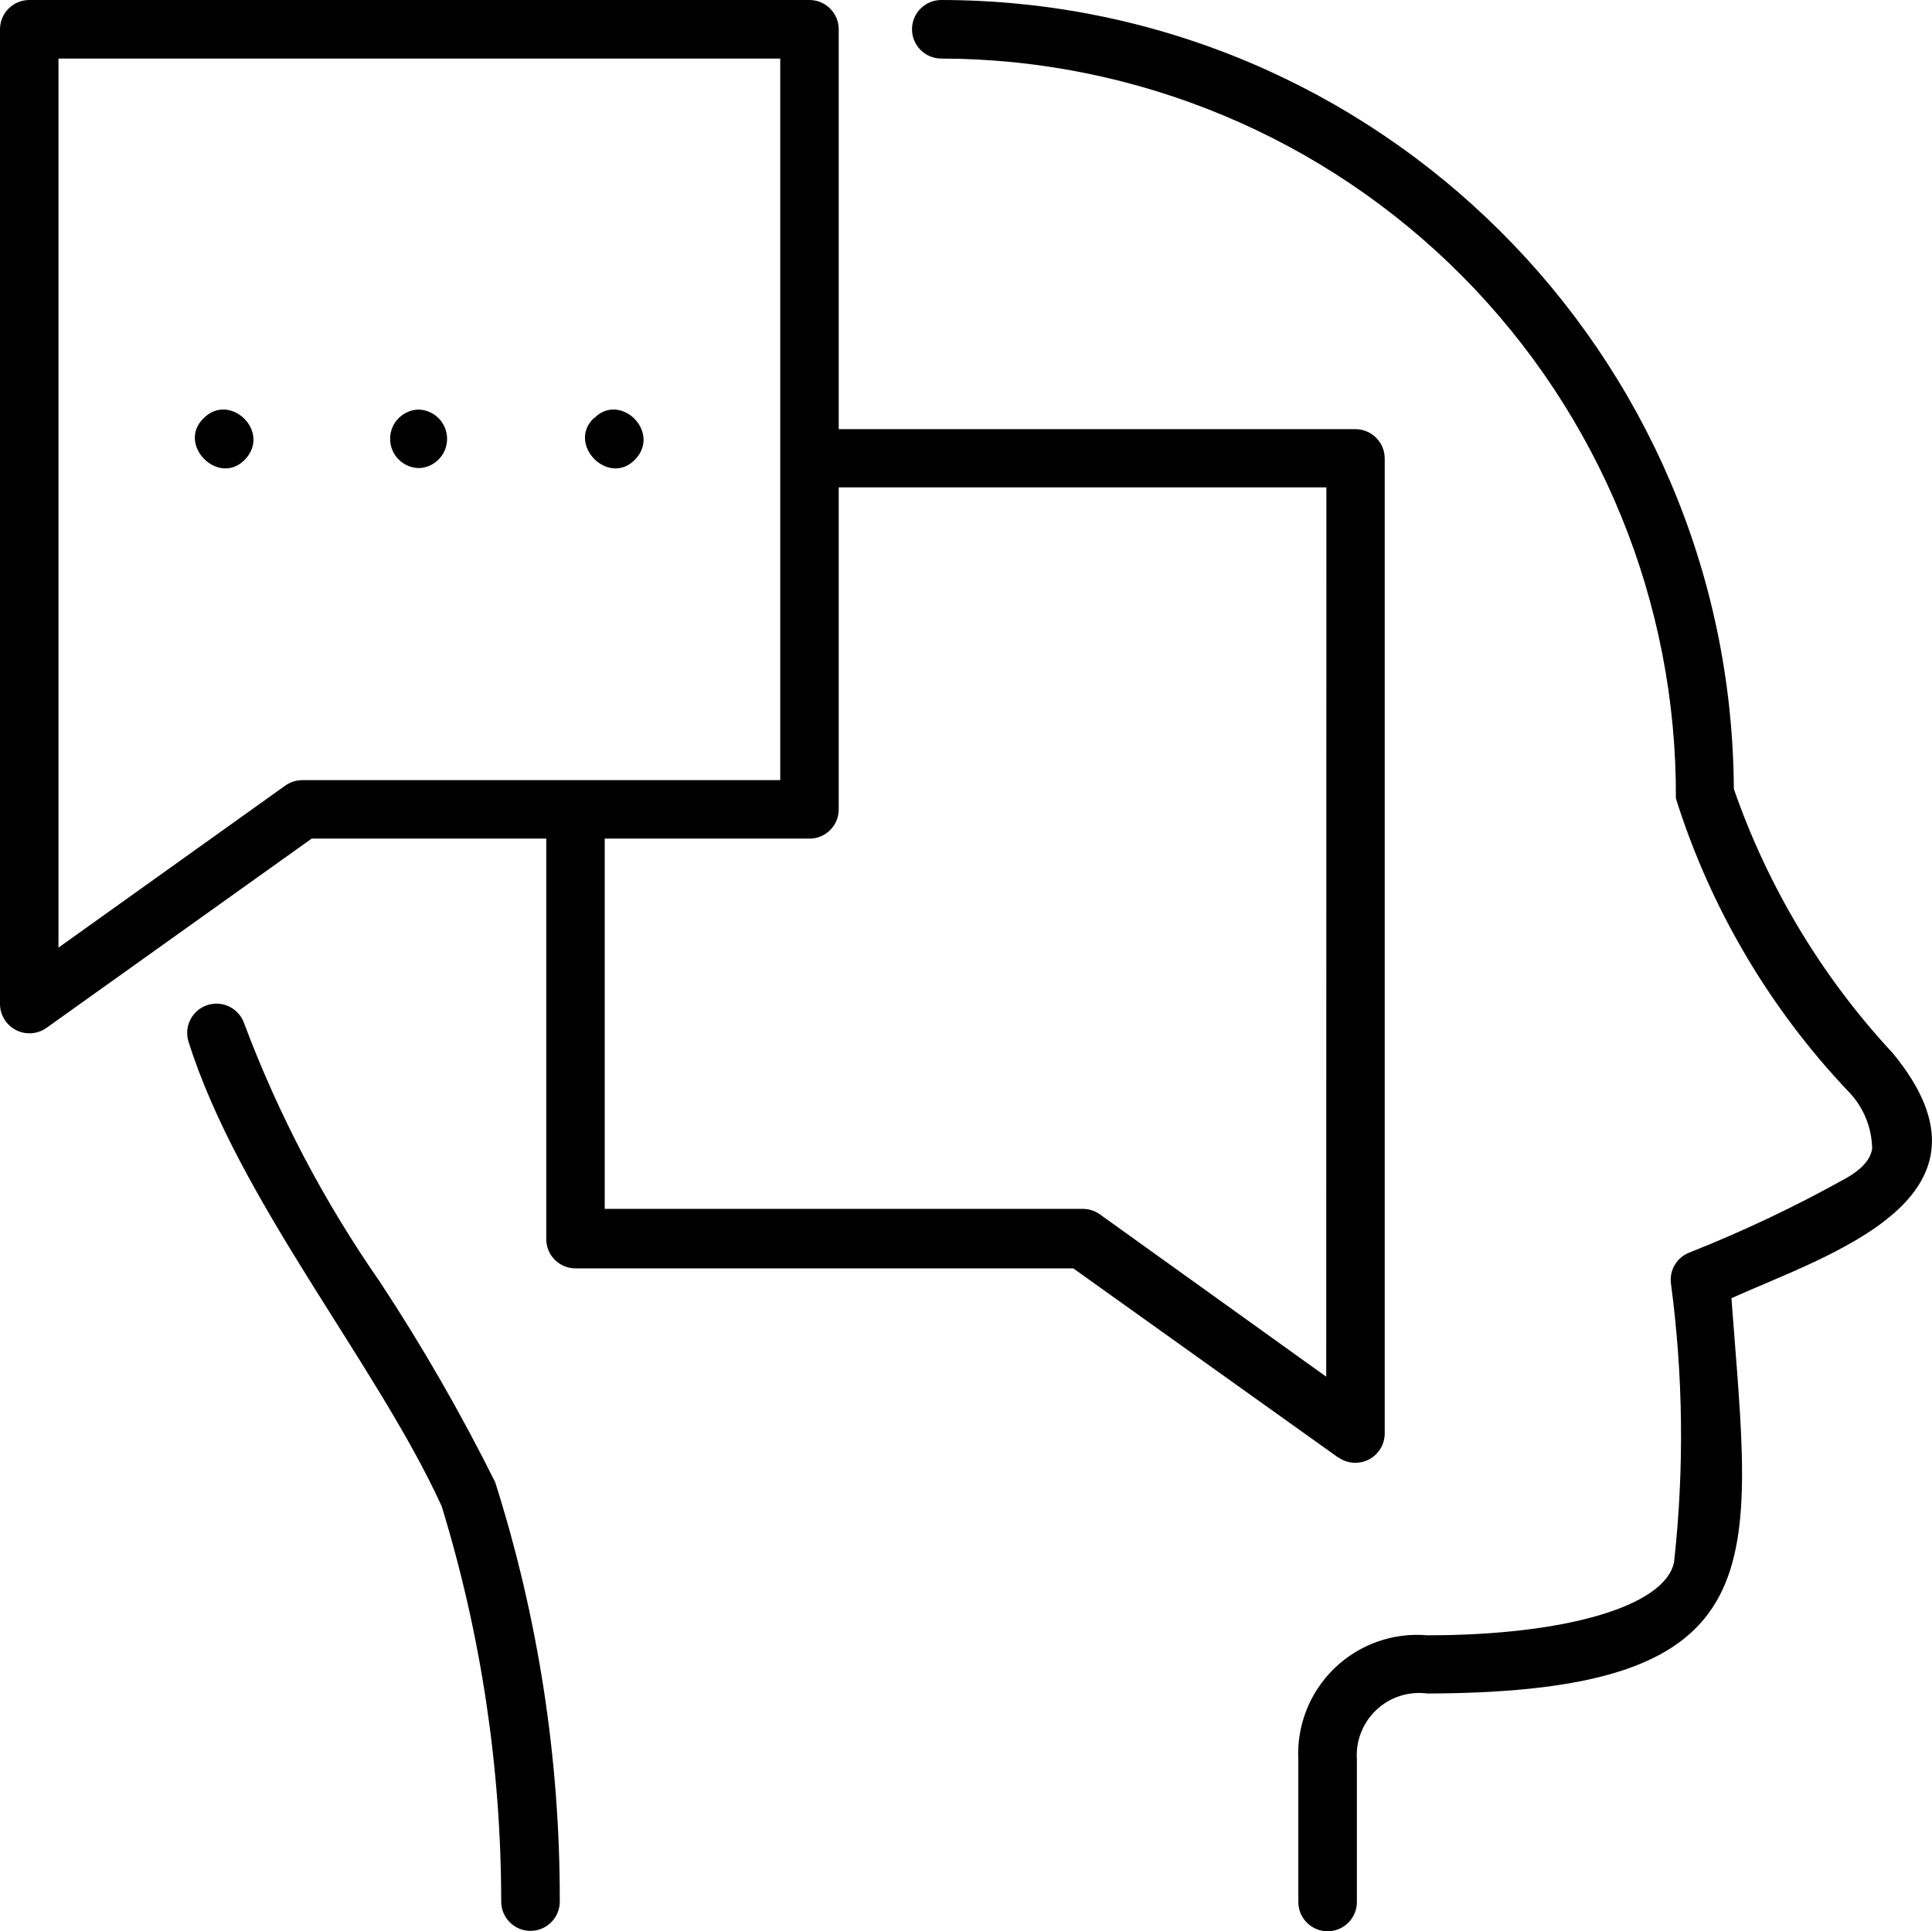
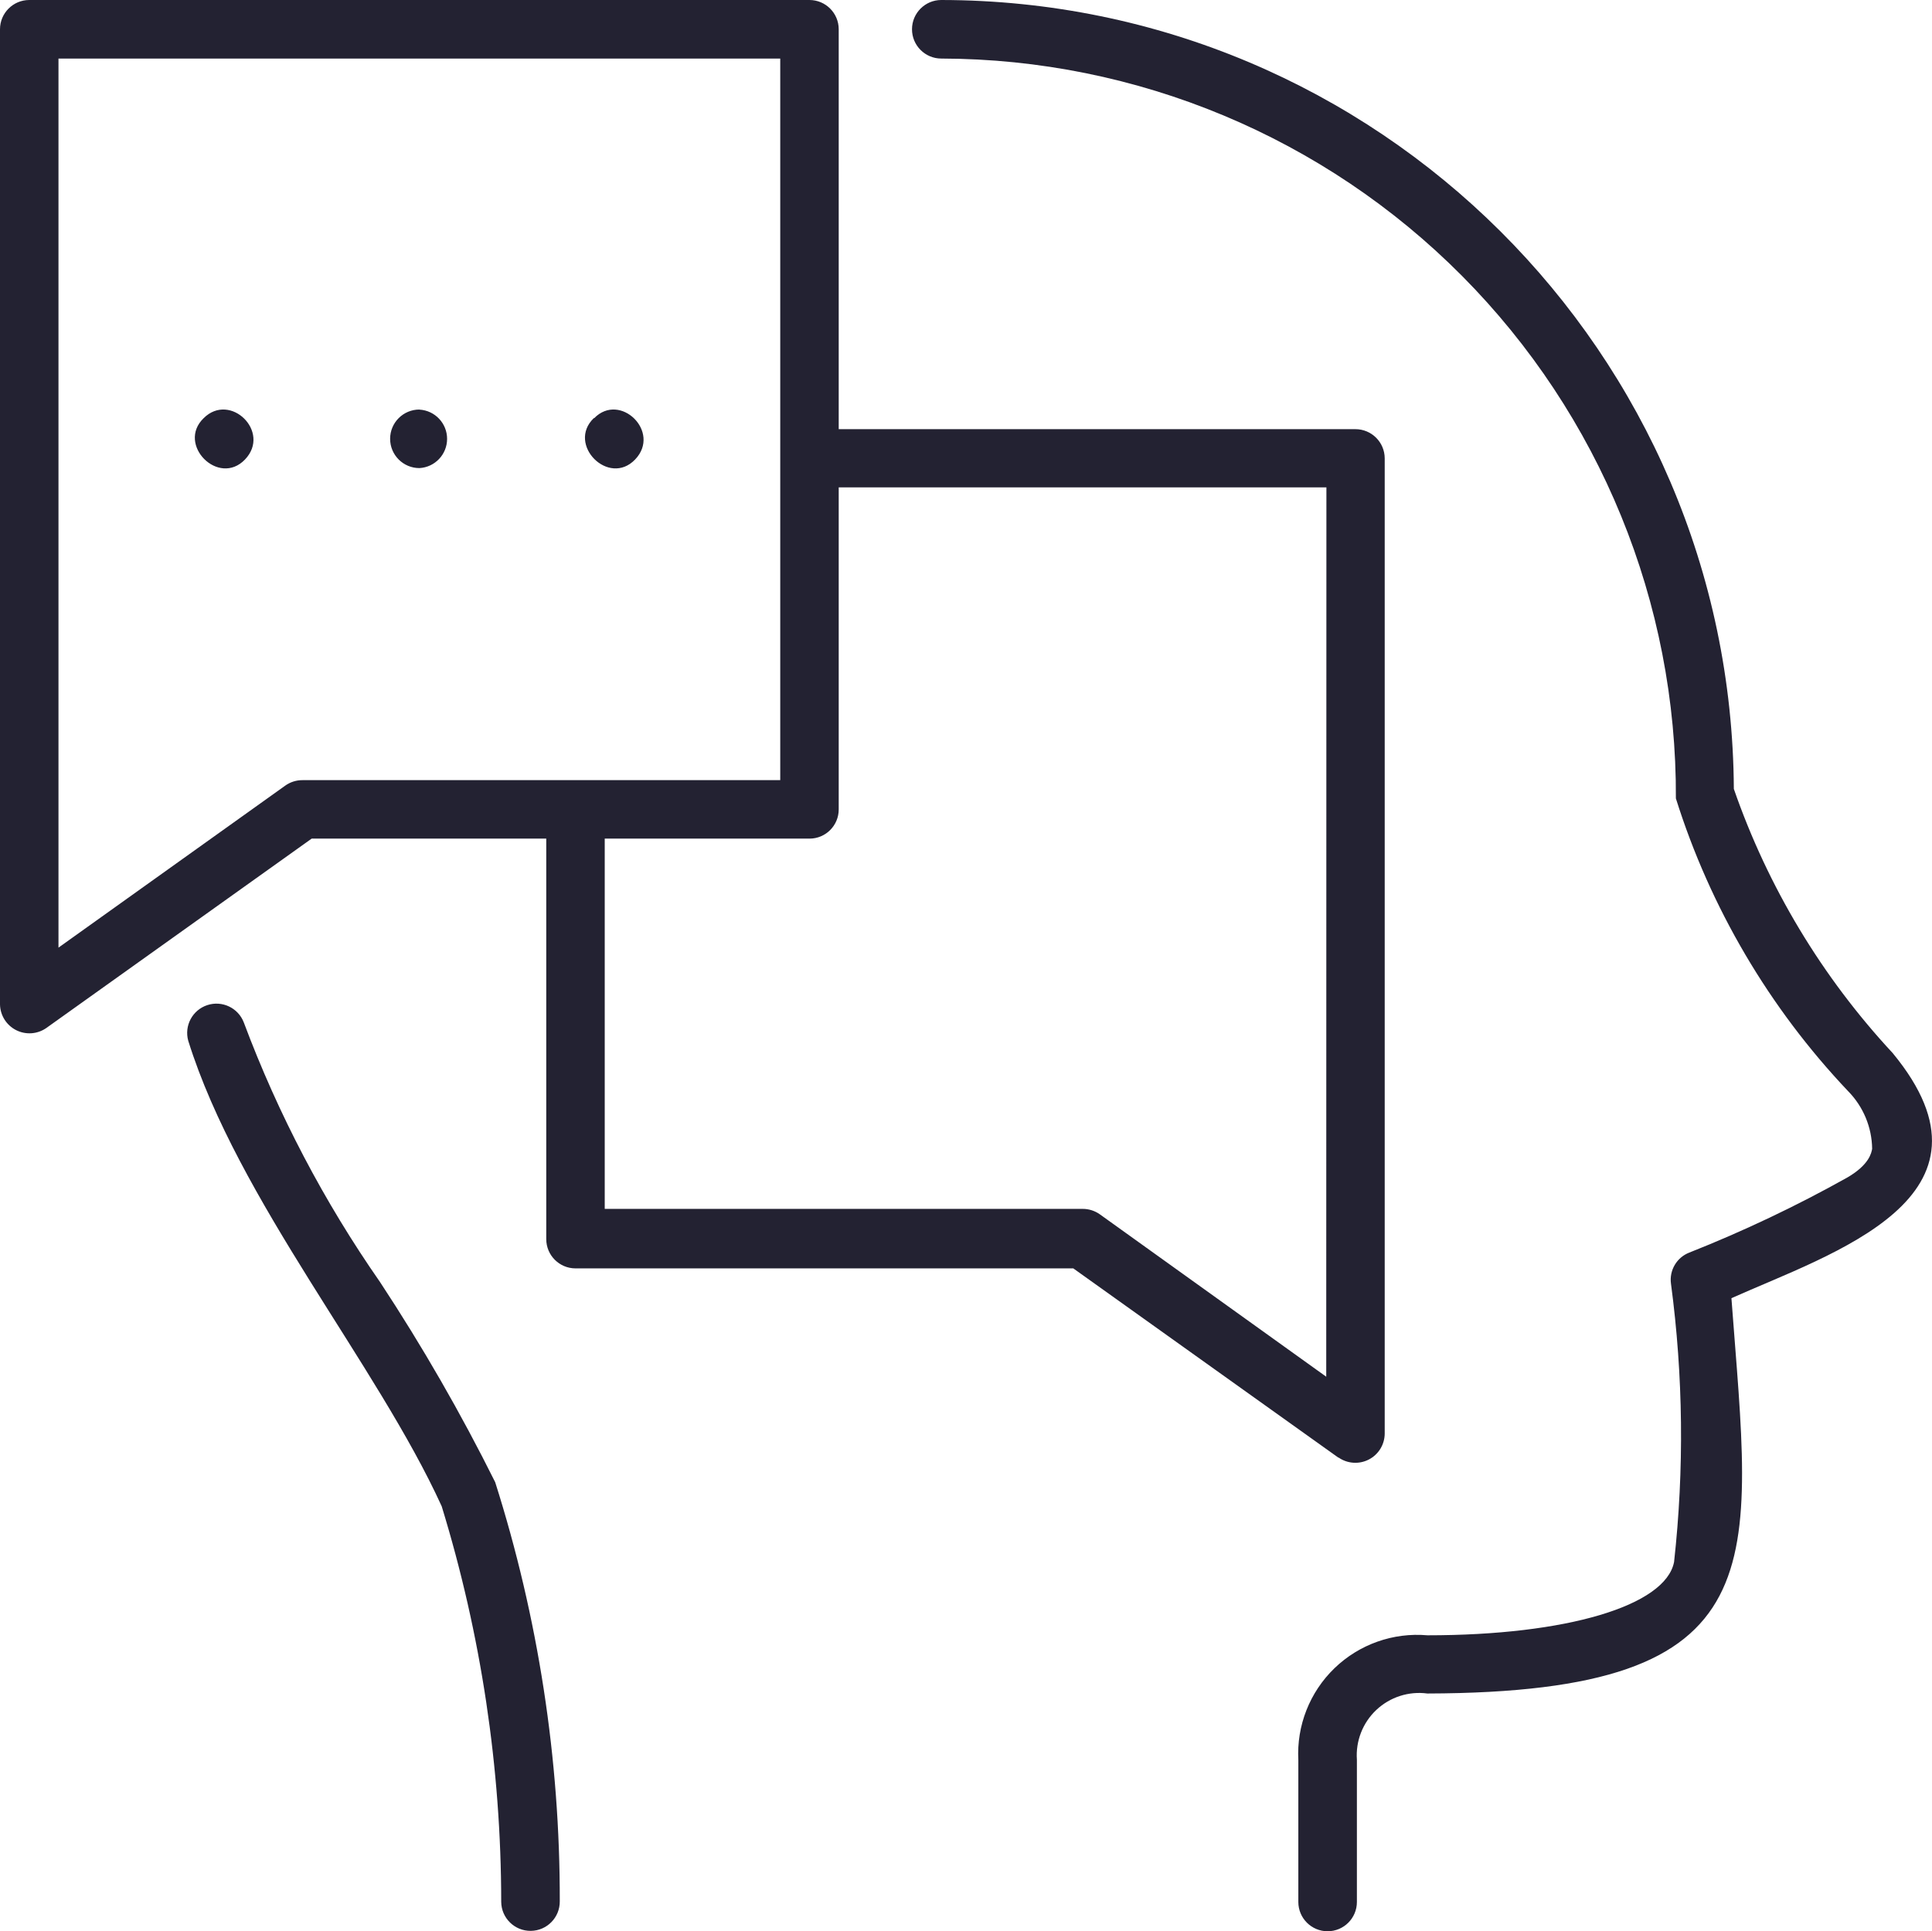
- <svg xmlns="http://www.w3.org/2000/svg" viewBox="0 0 22.434 22.423">
+ <svg xmlns="http://www.w3.org/2000/svg" fill="#232232" viewBox="0 0 22.434 22.423">
  <g data-name="Layer 2" id="Layer_2">
    <g data-name="Layer 1" id="Layer_1-2">
      <path d="M5.75,17.213A15.977,15.977,0,0,1,6.5,22.08a.34.34,0,0,1-.68.007,15.7,15.7,0,0,0-.691-4.594c-.754-1.654-2.362-3.55-2.943-5.406a.34.34,0,0,1,.645-.213,13.652,13.652,0,0,0,1.582,3.015A22.288,22.288,0,0,1,5.75,17.213ZM21.978,12.23a8.693,8.693,0,0,1-1.845-3.068A9.213,9.213,0,0,0,10.93,0a.34.34,0,0,0,0,.68,8.548,8.548,0,0,1,8.53,8.592,8.766,8.766,0,0,0,2,3.4.972.972,0,0,1,.279.669c-.008.045-.032.185-.289.334a15.253,15.253,0,0,1-1.833.871.338.338,0,0,0-.214.361,13.371,13.371,0,0,1,.036,3.233c-.1.509-1.248.851-2.863.851a1.381,1.381,0,0,0-1.5,1.449v1.648a.34.34,0,0,0,.68,0V20.436a.724.724,0,0,1,.818-.769c4.108-.011,3.762-1.486,3.531-4.591C21.266,14.556,23.36,13.907,21.978,12.23Zm-6.434,4.7-3.081-2.2H6.682a.34.34,0,0,1-.339-.34V9.739H3.619l-3.082,2.2A.342.342,0,0,1,0,11.665V.34A.34.34,0,0,1,.34,0H9.4a.34.34,0,0,1,.339.34V4.984h6a.34.34,0,0,1,.34.339V16.648a.341.341,0,0,1-.538.277ZM9.06,9.06V.68H.679V11.005L3.313,9.123a.342.342,0,0,1,.2-.063Zm6.342-3.4H9.739V9.4a.339.339,0,0,1-.339.339H7.022v4.3h5.549a.343.343,0,0,1,.2.063L15.4,15.988ZM2.365,4.856c-.317.306.174.8.48.48S2.673,4.549,2.365,4.856Zm2.505-.1a.34.34,0,0,0,0,.68A.34.34,0,0,0,4.87,4.757Zm2.025.1c-.317.306.174.8.48.48S7.2,4.549,6.9,4.856Z" id="communication" />
    </g>
  </g>
</svg>
